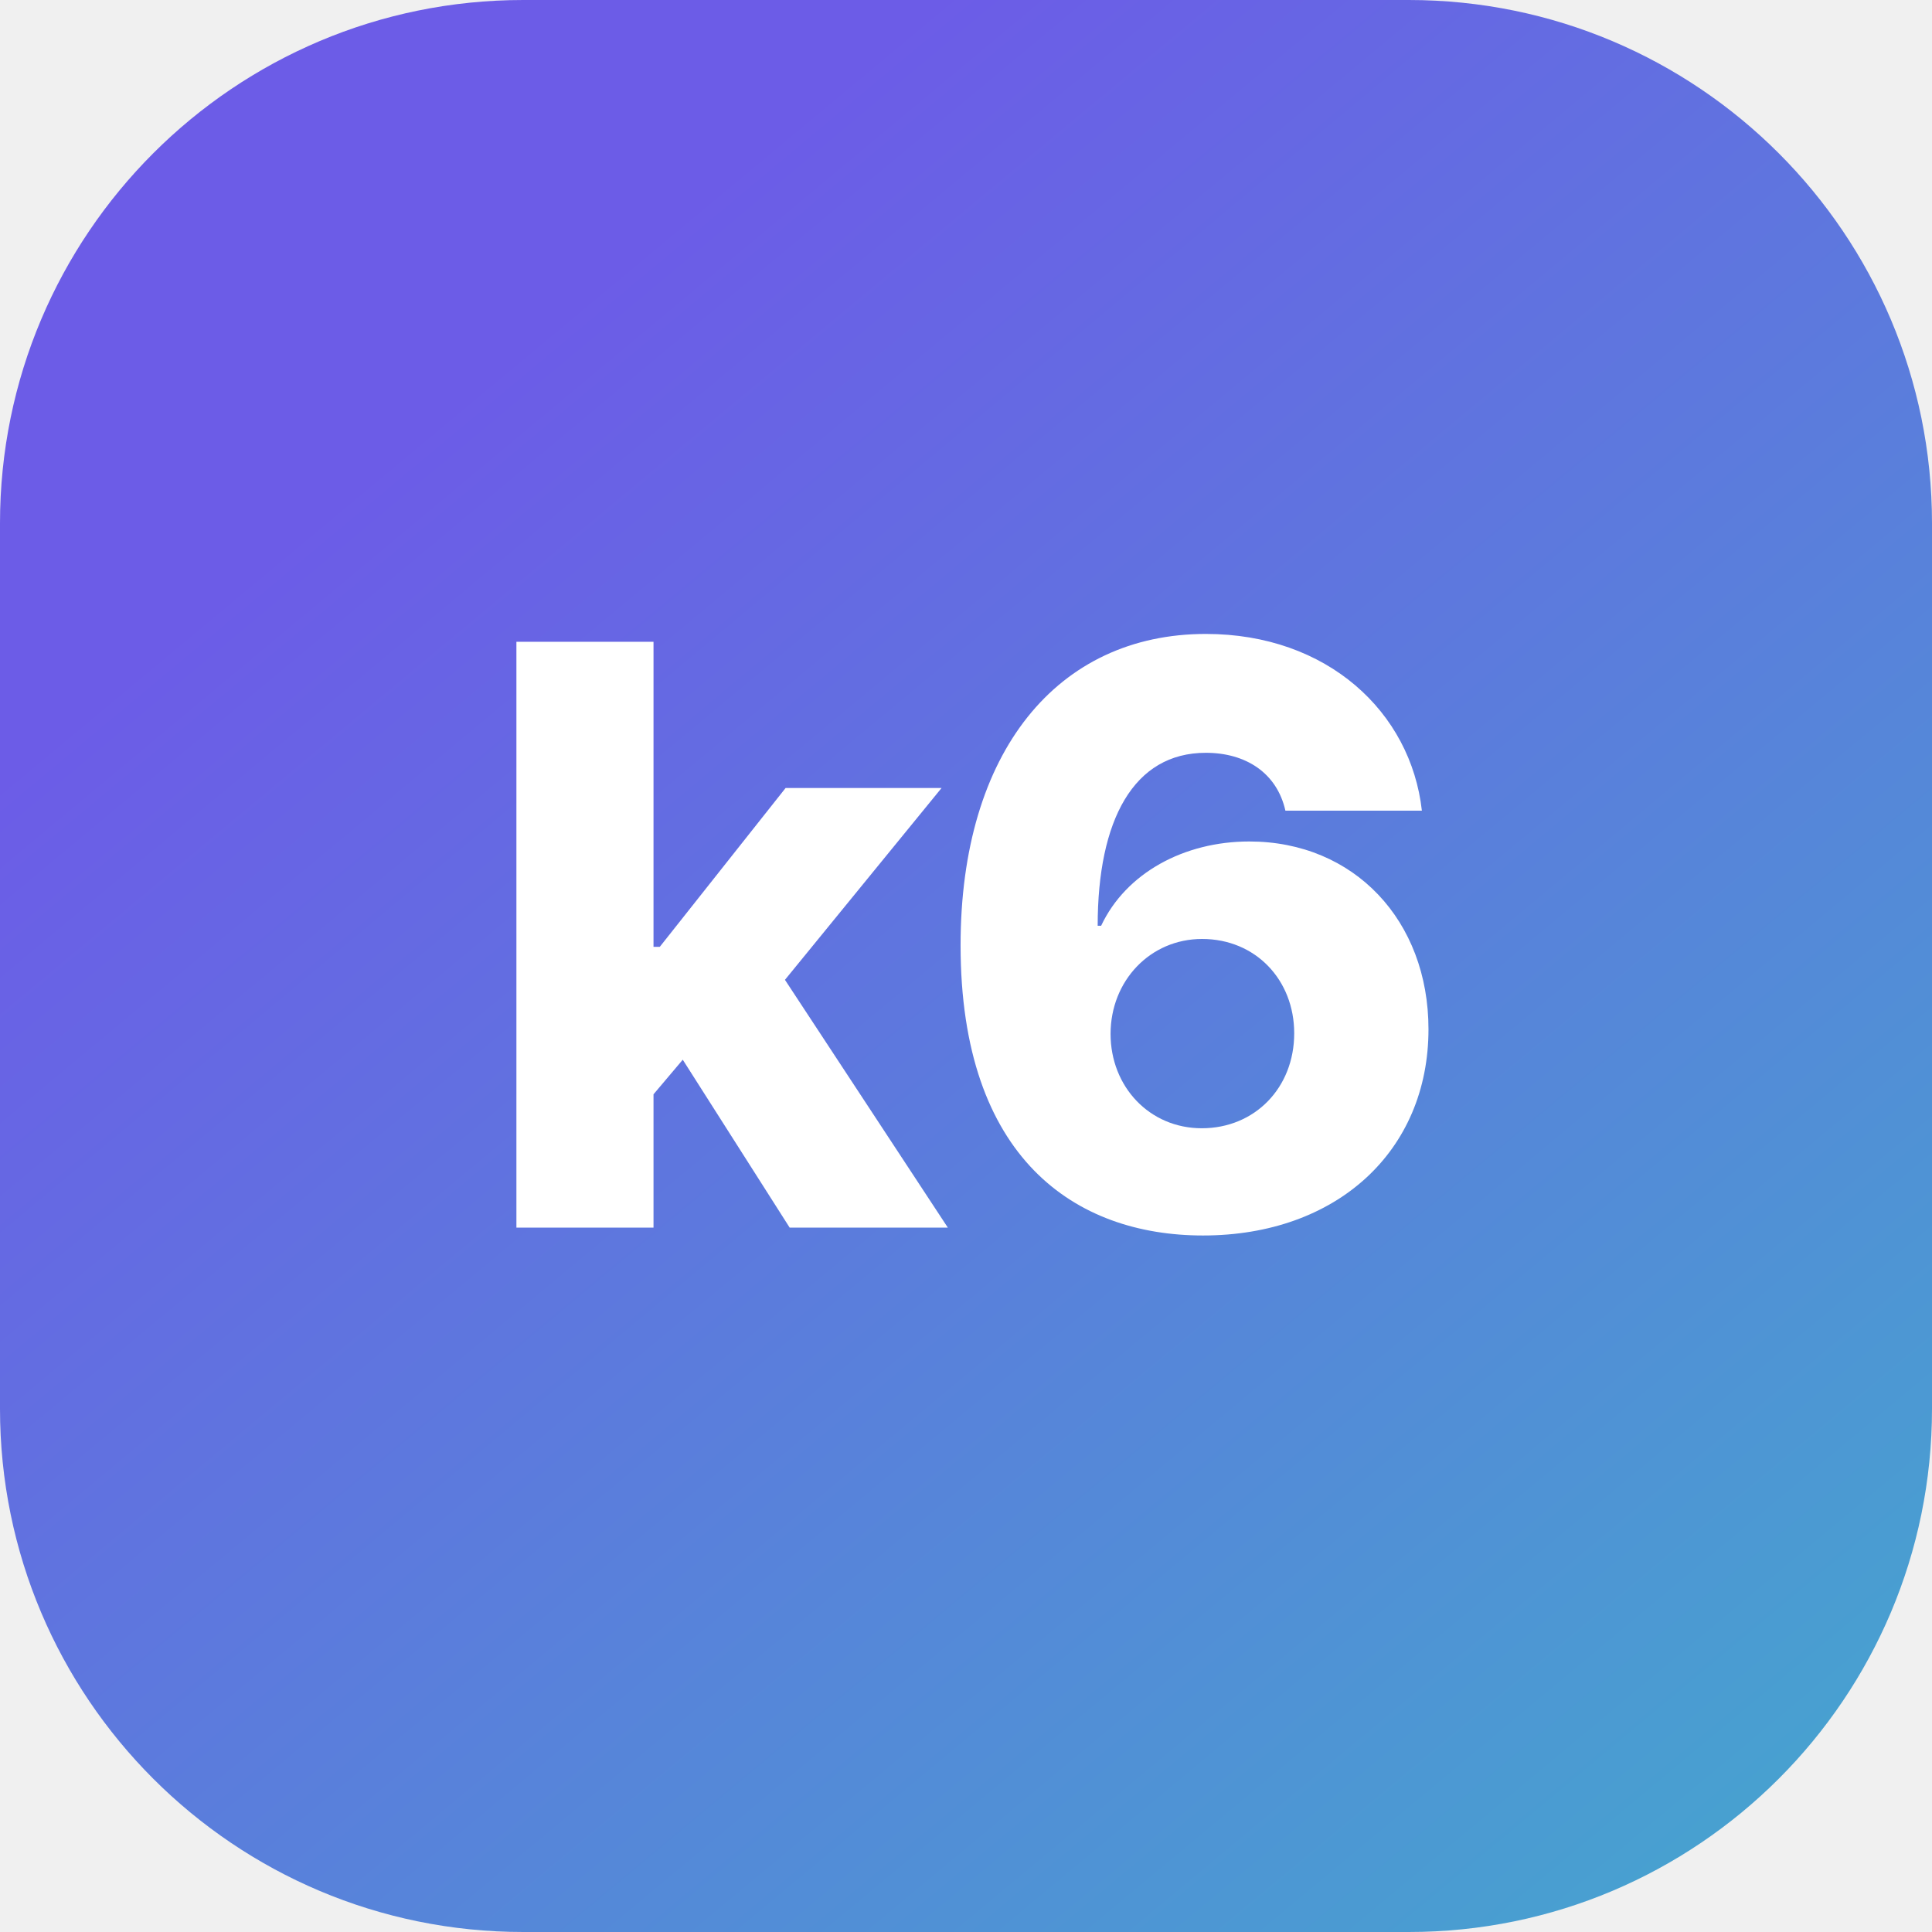
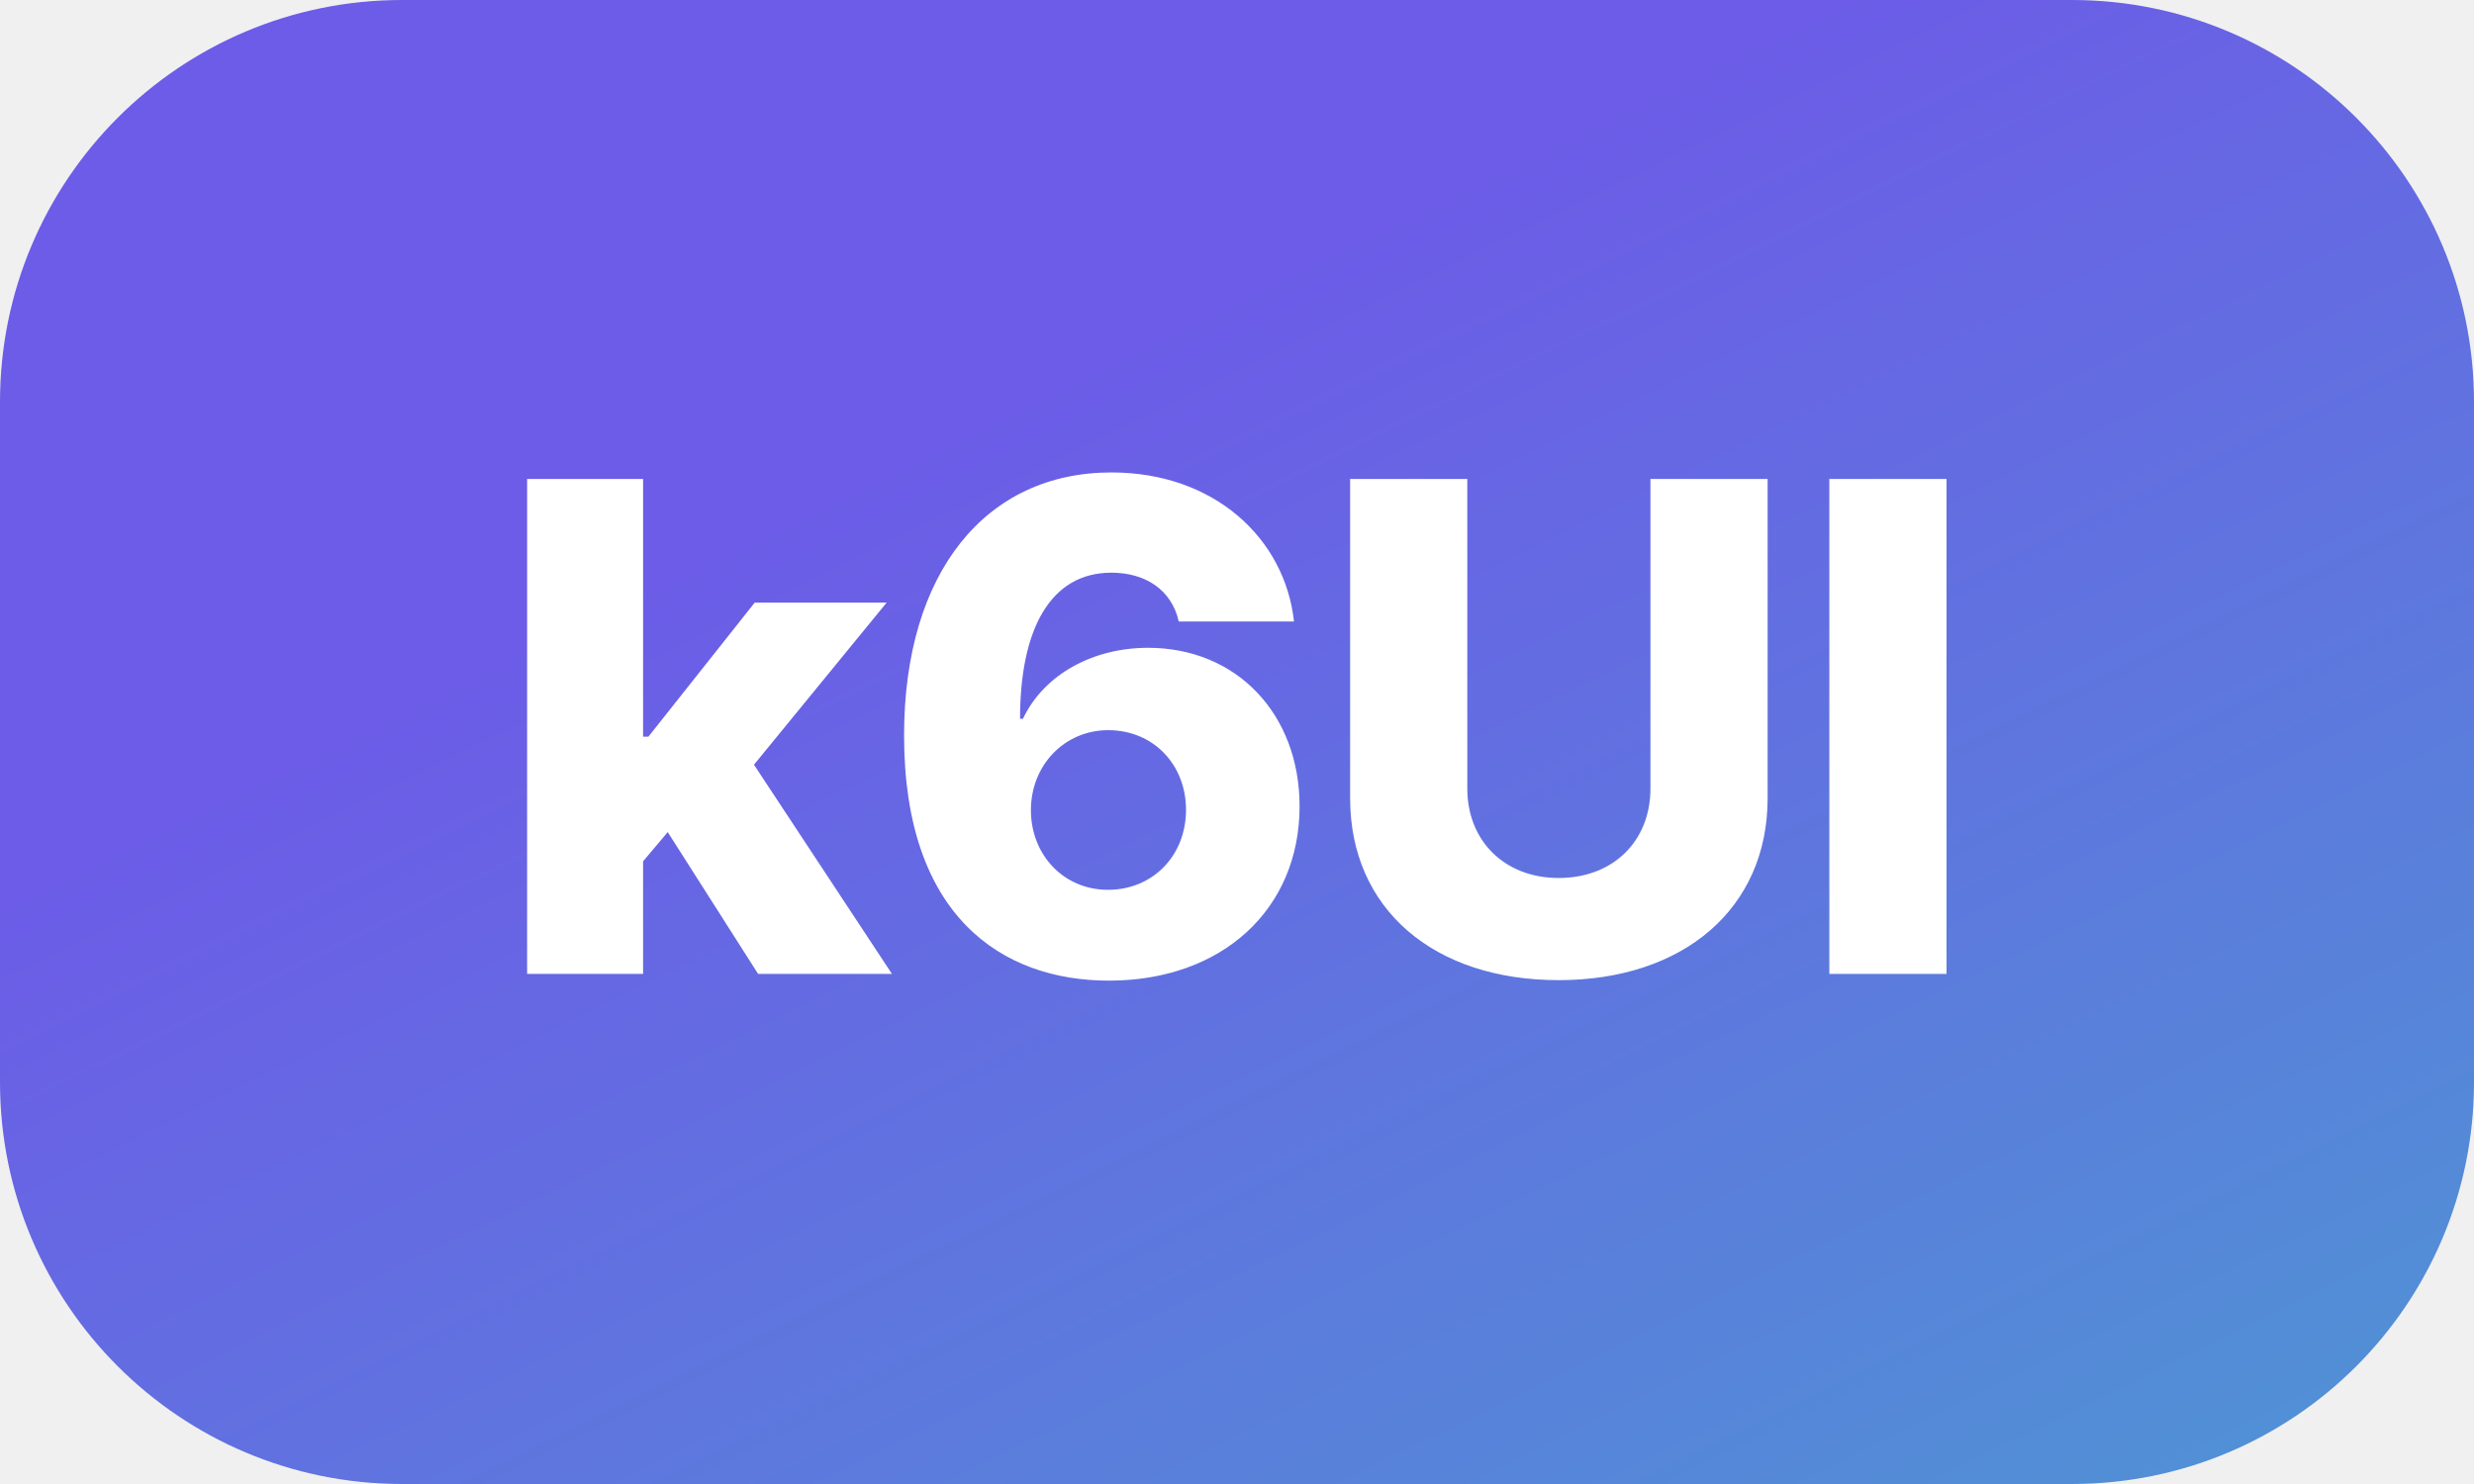
- <svg xmlns="http://www.w3.org/2000/svg" width="96" height="96" viewBox="0 0 96 96" role="img" aria-label="K6UI">
+ <svg xmlns="http://www.w3.org/2000/svg" width="160" height="96" viewBox="0 0 160 96" role="img" aria-label="K6UI">
  <defs>
    <linearGradient id="g" x1="0" y1="0" x2="1" y2="1.2">
-       <stop offset="0.2" stop-color="#6c5ce7" />
-       <stop offset="1" stop-color="#3eb3ca" />
+       <stop offset="0.3" stop-color="#6c5ce7" />
+       <stop offset="1" stop-color="#4a9dd1" />
    </linearGradient>
  </defs>
-   <rect width="96" height="96" rx="26" fill="url(#g)" />
-   <text x="48" y="61" text-anchor="middle" fill="#fff" font-family="Inter, 'Segoe UI', Helvetica, Arial, sans-serif" font-size="40" font-weight="800" letter-spacing="-1">k6</text>
+   <rect width="160" height="96" rx="26" fill="url(#g)" />
+   <text x="80" y="63" text-anchor="middle" fill="#fff" font-family="Inter, 'Segoe UI', Helvetica, Arial, sans-serif" font-size="44" font-weight="800" letter-spacing="-1">k6UI</text>
</svg>
